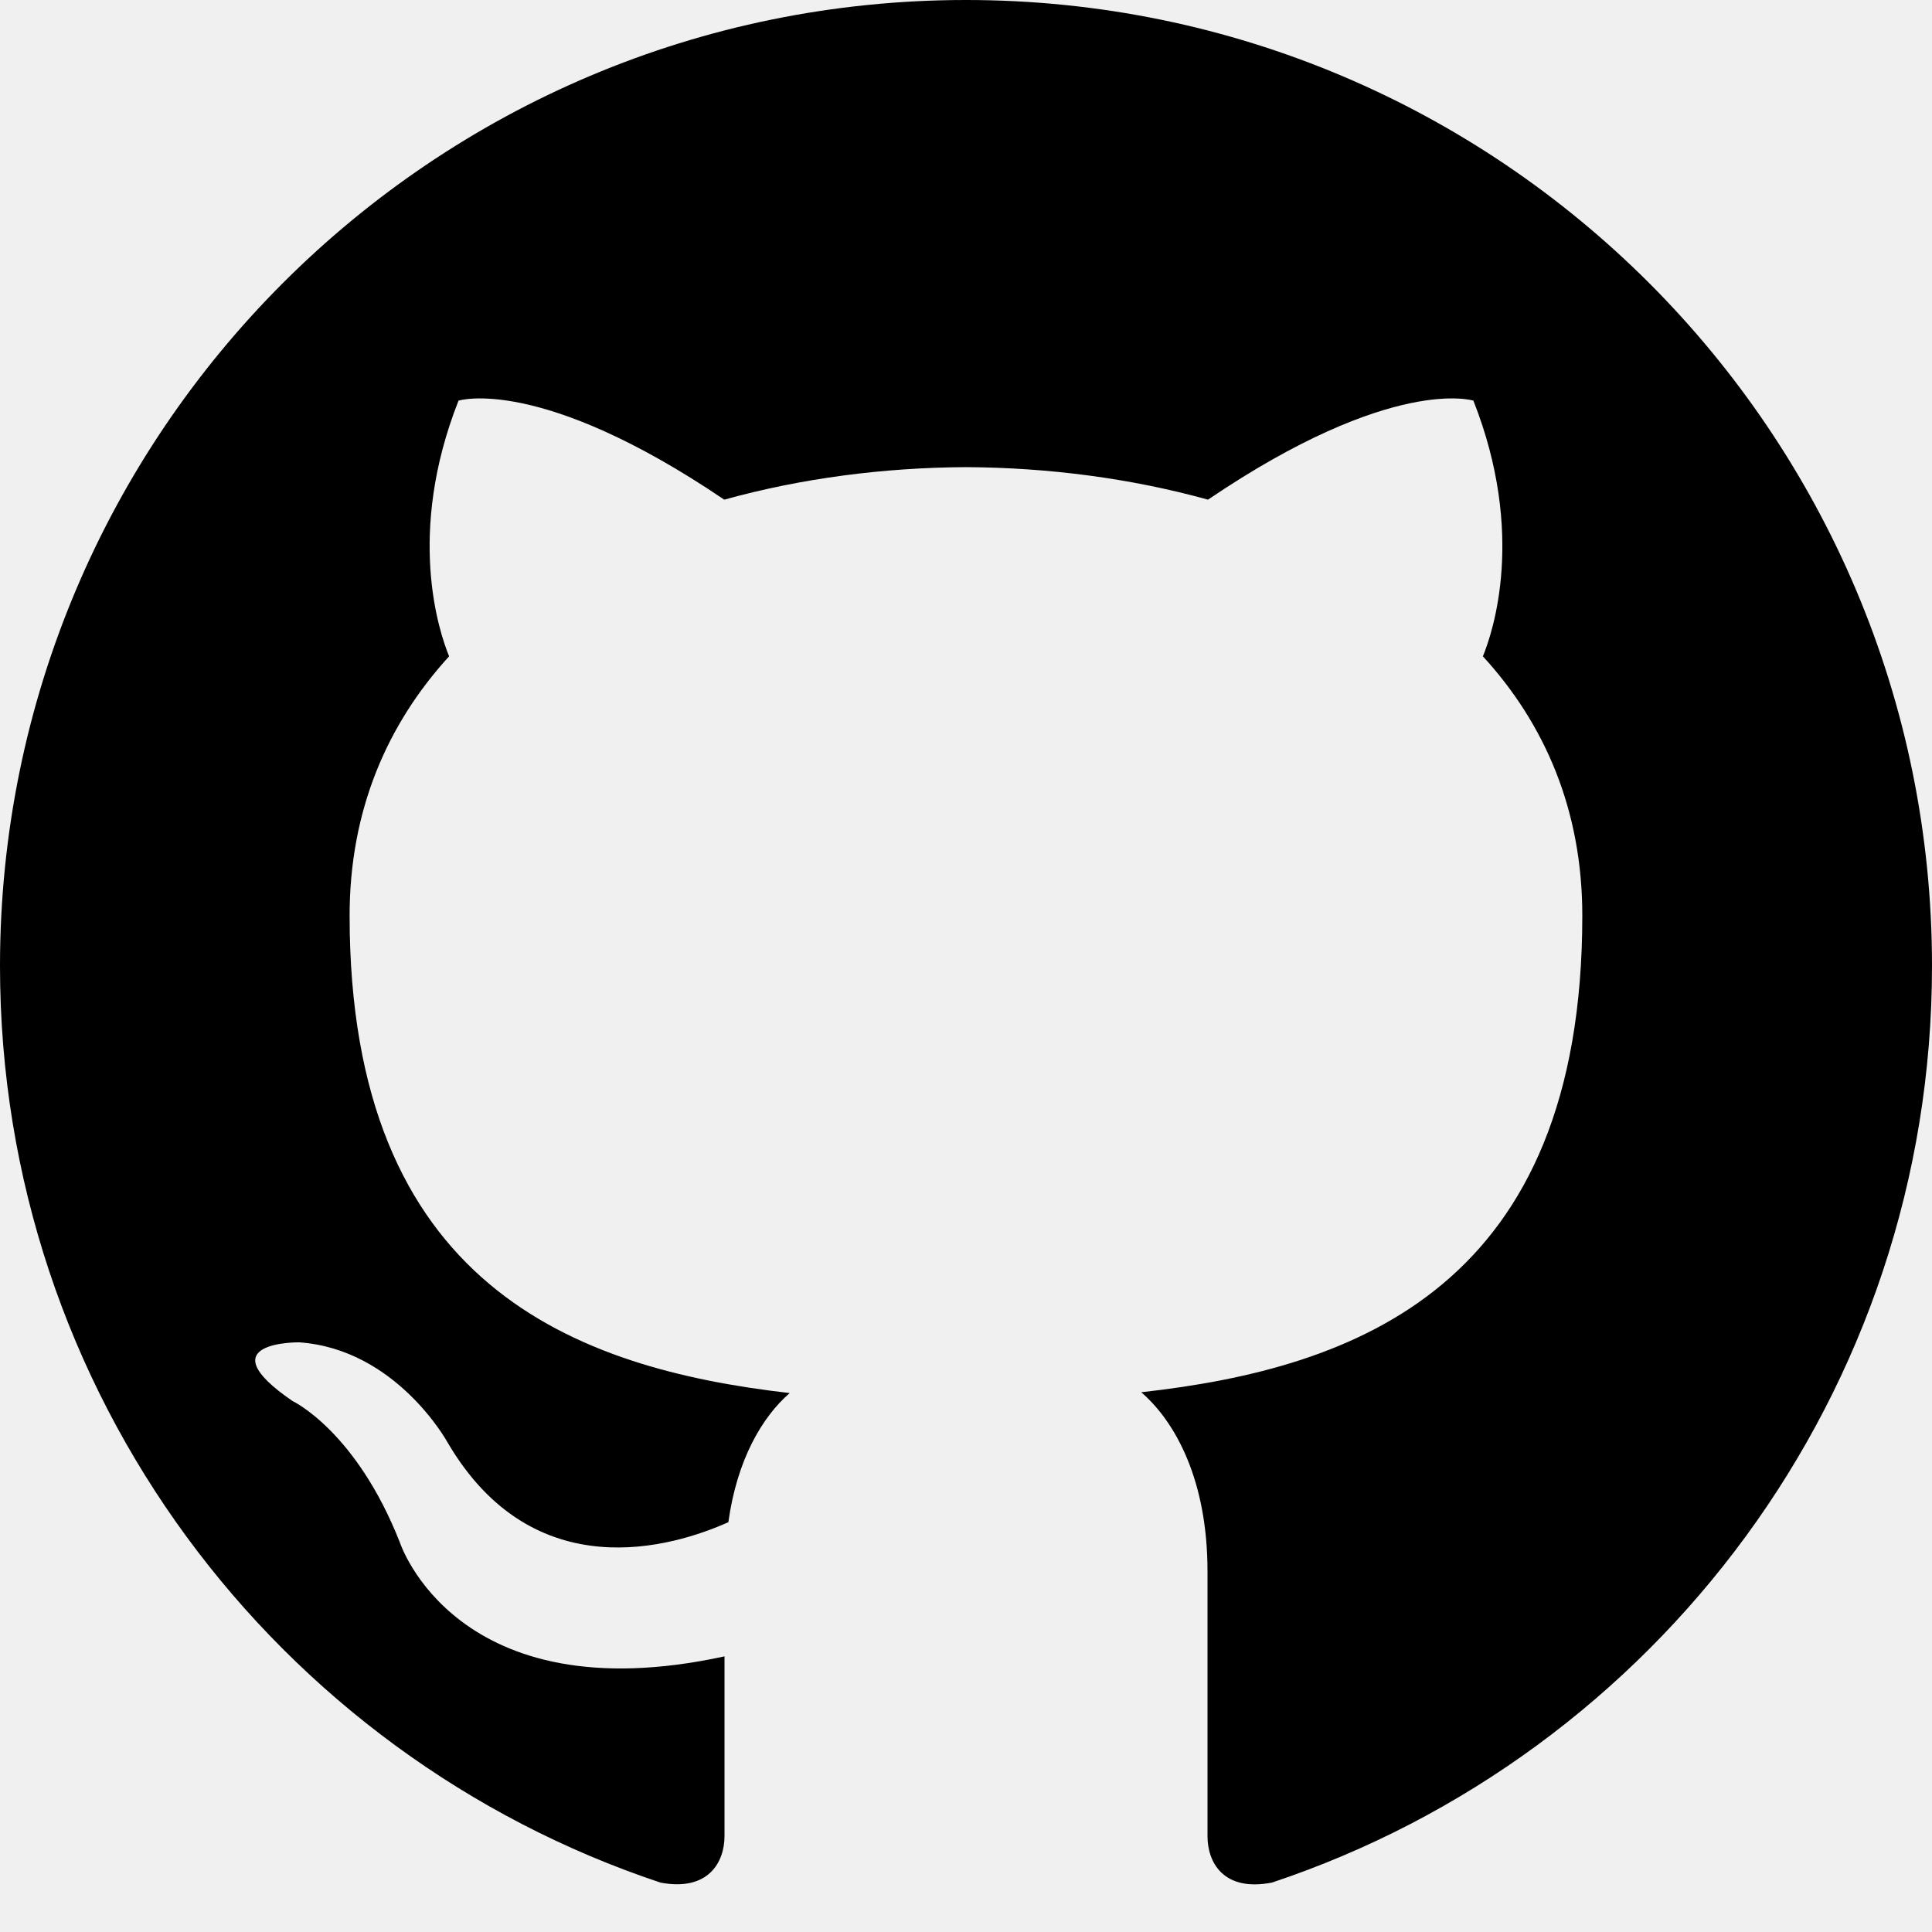
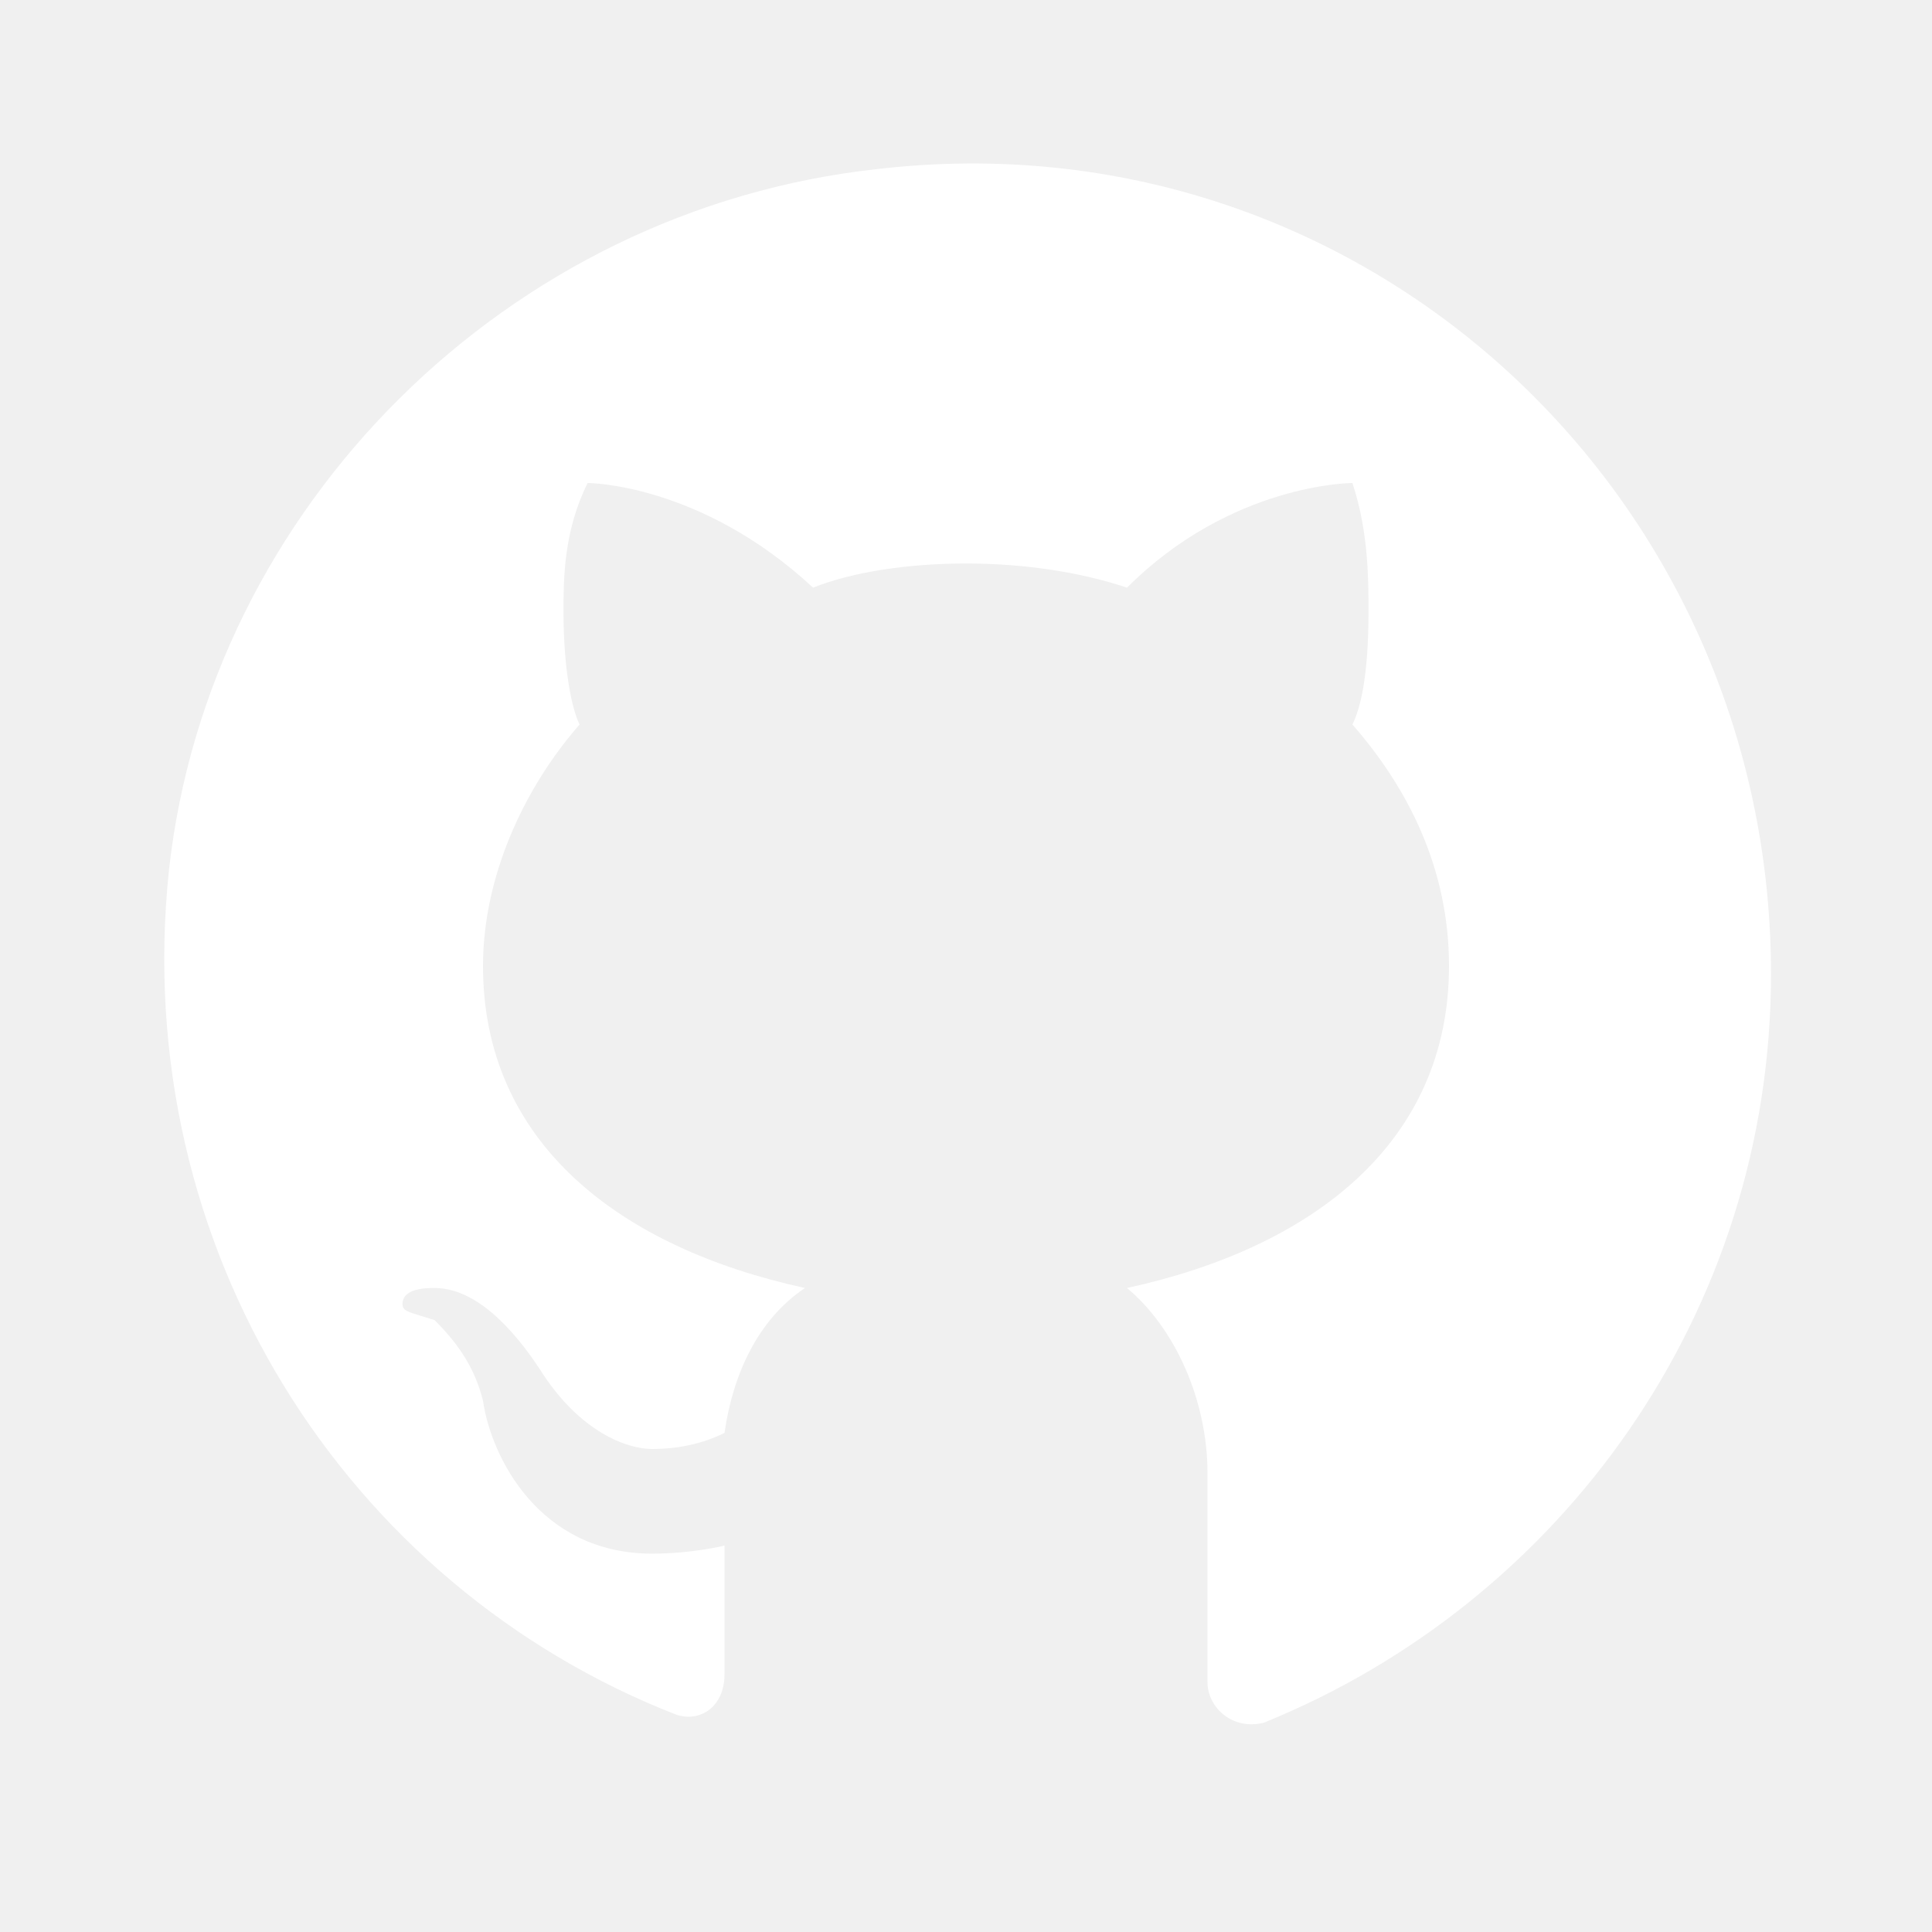
- <svg xmlns="http://www.w3.org/2000/svg" width="24" height="24" viewBox="0 0 24 24">
-   <path d="M12 0c-6.626 0-12 5.373-12 12 0 5.302 3.438 9.8 8.207 11.387.599.111.793-.261.793-.577v-2.234c-3.338.726-4.033-1.416-4.033-1.416-.546-1.387-1.333-1.756-1.333-1.756-1.089-.745.083-.729.083-.729 1.205.084 1.839 1.237 1.839 1.237 1.07 1.834 2.807 1.304 3.492.997.107-.775.418-1.305.762-1.604-2.665-.305-5.467-1.334-5.467-5.931 0-1.311.469-2.381 1.236-3.221-.124-.303-.535-1.524.117-3.176 0 0 1.008-.322 3.301 1.23.957-.266 1.983-.399 3.003-.404 1.02.005 2.047.138 3.006.404 2.291-1.552 3.297-1.23 3.297-1.23.653 1.653.242 2.874.118 3.176.77.84 1.235 1.911 1.235 3.221 0 4.609-2.807 5.624-5.479 5.921.43.372.823 1.102.823 2.222v3.293c0 .319.192.694.801.576 4.765-1.589 8.199-6.086 8.199-11.386 0-6.627-5.373-12-12-12z" />
+ <svg xmlns="http://www.w3.org/2000/svg" fill="#ffffff" viewBox="0 0 24 24" width="24px" height="24px">
+   <path d="M10.9,2.1c-4.6,0.5-8.3,4.2-8.8,8.7c-0.5,4.7,2.2,8.9,6.3,10.5C8.7,21.4,9,21.2,9,20.8v-1.6c0,0-0.4,0.1-0.9,0.1 c-1.4,0-2-1.2-2.1-1.9c-0.1-0.4-0.3-0.7-0.6-1C5.1,16.3,5,16.3,5,16.2C5,16,5.3,16,5.4,16c0.6,0,1.1,0.7,1.3,1c0.5,0.8,1.1,1,1.4,1 c0.4,0,0.7-0.1,0.9-0.2c0.1-0.7,0.4-1.4,1-1.8c-2.3-0.5-4-1.8-4-4c0-1.1,0.5-2.2,1.2-3C7.1,8.8,7,8.3,7,7.6C7,7.2,7,6.6,7.3,6 c0,0,1.4,0,2.8,1.3C10.6,7.1,11.3,7,12,7s1.4,0.1,2,0.3C15.3,6,16.8,6,16.8,6C17,6.6,17,7.2,17,7.6c0,0.8-0.1,1.2-0.2,1.4 c0.7,0.8,1.2,1.8,1.2,3c0,2.2-1.7,3.5-4,4c0.6,0.5,1,1.4,1,2.3v2.6c0,0.3,0.3,0.6,0.7,0.5c3.7-1.5,6.3-5.1,6.3-9.3 C22,6.1,16.9,1.4,10.9,2.1z" />
</svg>
